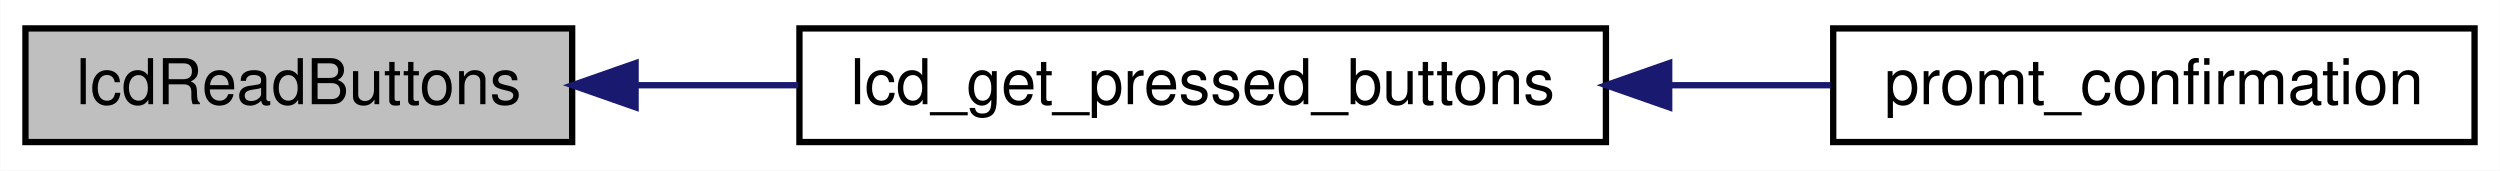
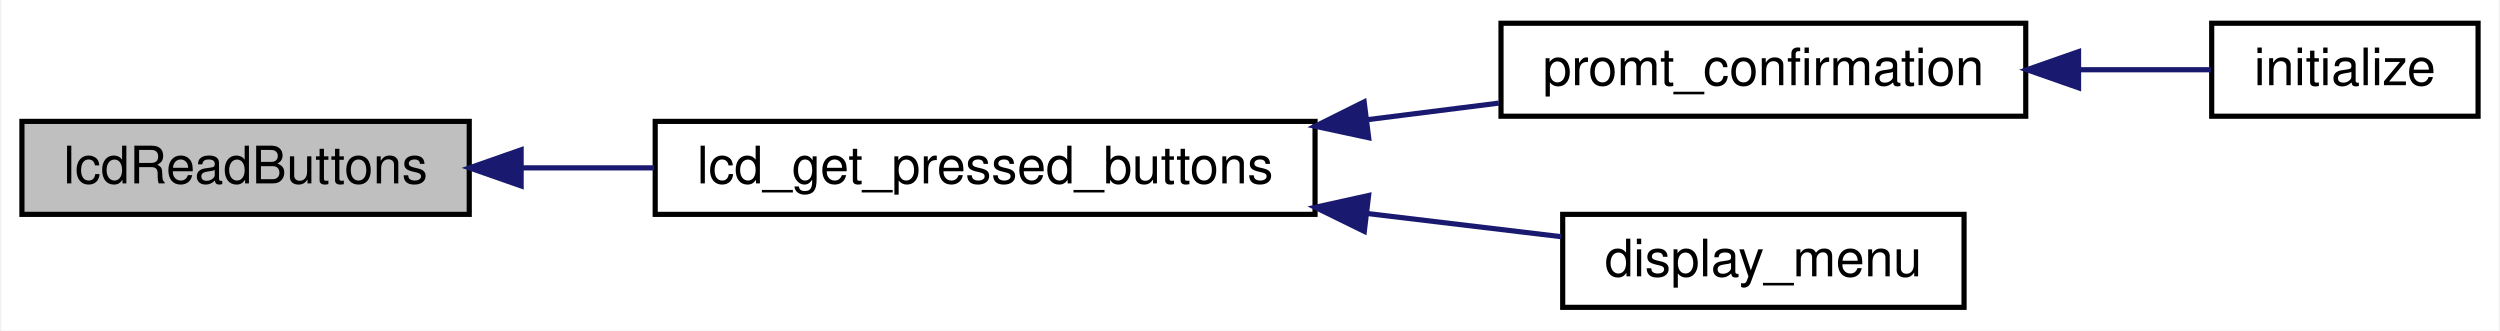
- <svg xmlns="http://www.w3.org/2000/svg" xmlns:xlink="http://www.w3.org/1999/xlink" width="396pt" height="27pt" viewBox="0.00 0.00 395.94 27.00">
-   <g id="graph0" class="graph" transform="scale(1 1) rotate(0) translate(4 23)">
-     <polygon fill="#ffffff" stroke="transparent" points="-4,4 -4,-23 391.94,-23 391.94,4 -4,4" />
+ <svg xmlns="http://www.w3.org/2000/svg" xmlns:xlink="http://www.w3.org/1999/xlink" width="484pt" height="64pt" viewBox="0.00 0.00 483.51 64.00">
+   <g id="graph0" class="graph" transform="scale(1 1) rotate(0) translate(4 60)">
+     <polygon fill="#ffffff" stroke="transparent" points="-4,4 -4,-60 479.511,-60 479.511,4 -4,4" />
    <g id="node1" class="node">
-       <polygon fill="#bfbfbf" stroke="#000000" points="0,-.5 0,-18.5 86.601,-18.5 86.601,-.5 0,-.5" />
-       <text text-anchor="middle" x="43.3" y="-6.5" font-family="Helvetica,sans-Serif" font-size="10.00" fill="#000000">lcdReadButtons</text>
+       <polygon fill="#bfbfbf" stroke="#000000" points="0,-18.5 0,-36.5 86.601,-36.5 86.601,-18.5 0,-18.5" />
+       <text text-anchor="middle" x="43.3" y="-24.5" font-family="Helvetica,sans-Serif" font-size="10.00" fill="#000000">lcdReadButtons</text>
    </g>
    <g id="node2" class="node">
      <g id="a_node2">
        <a xlink:href="lcd_8h.html#ac7b3225ccc82fcbe067ba9da934f010d" target="_top" xlink:title="Returns the pressed buttons. ">
-           <polygon fill="#ffffff" stroke="#000000" points="122.601,-.5 122.601,-18.5 250.349,-18.5 250.349,-.5 122.601,-.5" />
-           <text text-anchor="middle" x="186.475" y="-6.5" font-family="Helvetica,sans-Serif" font-size="10.00" fill="#000000">lcd_get_pressed_buttons</text>
+           <polygon fill="#ffffff" stroke="#000000" points="122.601,-18.5 122.601,-36.5 250.349,-36.5 250.349,-18.5 122.601,-18.5" />
+           <text text-anchor="middle" x="186.475" y="-24.5" font-family="Helvetica,sans-Serif" font-size="10.00" fill="#000000">lcd_get_pressed_buttons</text>
        </a>
      </g>
    </g>
    <g id="edge1" class="edge">
-       <path fill="none" stroke="#191970" d="M96.669,-9.5C105.06,-9.5 113.808,-9.5 122.41,-9.5" />
-       <polygon fill="#191970" stroke="#191970" points="96.646,-6 86.646,-9.5 96.646,-13 96.646,-6" />
+       <path fill="none" stroke="#191970" d="M96.669,-27.5C105.06,-27.5 113.808,-27.5 122.41,-27.5" />
+       <polygon fill="#191970" stroke="#191970" points="96.646,-24 86.646,-27.5 96.646,-31 96.646,-24" />
    </g>
    <g id="node3" class="node">
      <g id="a_node3">
        <a xlink:href="lcd_8h.html#a99f4683e1990edf624ab216bf327cba4" target="_top" xlink:title="Prompts the user to confirm a string. User must press middle button to confirm. Function is not threa...">
-           <polygon fill="#ffffff" stroke="#000000" points="286.349,-.5 286.349,-18.5 387.94,-18.5 387.94,-.5 286.349,-.5" />
-           <text text-anchor="middle" x="337.144" y="-6.5" font-family="Helvetica,sans-Serif" font-size="10.00" fill="#000000">promt_confirmation</text>
+           <polygon fill="#ffffff" stroke="#000000" points="286.349,-37.5 286.349,-55.5 387.94,-55.5 387.94,-37.5 286.349,-37.5" />
+           <text text-anchor="middle" x="337.144" y="-43.5" font-family="Helvetica,sans-Serif" font-size="10.00" fill="#000000">promt_confirmation</text>
        </a>
      </g>
    </g>
    <g id="edge2" class="edge">
-       <path fill="none" stroke="#191970" d="M260.453,-9.5C269.072,-9.5 277.715,-9.5 285.931,-9.5" />
-       <polygon fill="#191970" stroke="#191970" points="260.372,-6 250.372,-9.5 260.372,-13 260.372,-6" />
+       <path fill="none" stroke="#191970" d="M260.453,-36.829C269.072,-37.916 277.715,-39.006 285.931,-40.042" />
+       <polygon fill="#191970" stroke="#191970" points="260.731,-33.336 250.372,-35.558 259.856,-40.281 260.731,-33.336" />
+     </g>
+     <g id="node5" class="node">
+       <g id="a_node5">
+         <a xlink:href="menu_8h.html#aee3e9f838cdbb1745c68974490aabb99" target="_top" xlink:title="display_menu">
+           <polygon fill="#ffffff" stroke="#000000" points="298.292,-.5 298.292,-18.5 375.996,-18.5 375.996,-.5 298.292,-.5" />
+           <text text-anchor="middle" x="337.144" y="-6.5" font-family="Helvetica,sans-Serif" font-size="10.00" fill="#000000">display_menu</text>
+         </a>
+       </g>
+     </g>
+     <g id="edge4" class="edge">
+       <path fill="none" stroke="#191970" d="M260.308,-18.679C273.351,-17.121 286.454,-15.556 298.052,-14.17" />
+       <polygon fill="#191970" stroke="#191970" points="259.886,-15.205 250.372,-19.866 260.717,-22.155 259.886,-15.205" />
+     </g>
+     <g id="node4" class="node">
+       <g id="a_node4">
+         <a xlink:href="init_8c.html#a25a40b6614565f755233080a384c35f1" target="_top" xlink:title="initialize">
+           <polygon fill="#ffffff" stroke="#000000" points="423.94,-37.5 423.94,-55.5 475.511,-55.5 475.511,-37.5 423.94,-37.5" />
+           <text text-anchor="middle" x="449.725" y="-43.5" font-family="Helvetica,sans-Serif" font-size="10.00" fill="#000000">initialize</text>
+         </a>
+       </g>
+     </g>
+     <g id="edge3" class="edge">
+       <path fill="none" stroke="#191970" d="M398.309,-46.5C407.276,-46.5 416.076,-46.5 423.791,-46.5" />
+       <polygon fill="#191970" stroke="#191970" points="398.164,-43 388.164,-46.5 398.164,-50 398.164,-43" />
    </g>
  </g>
</svg>
